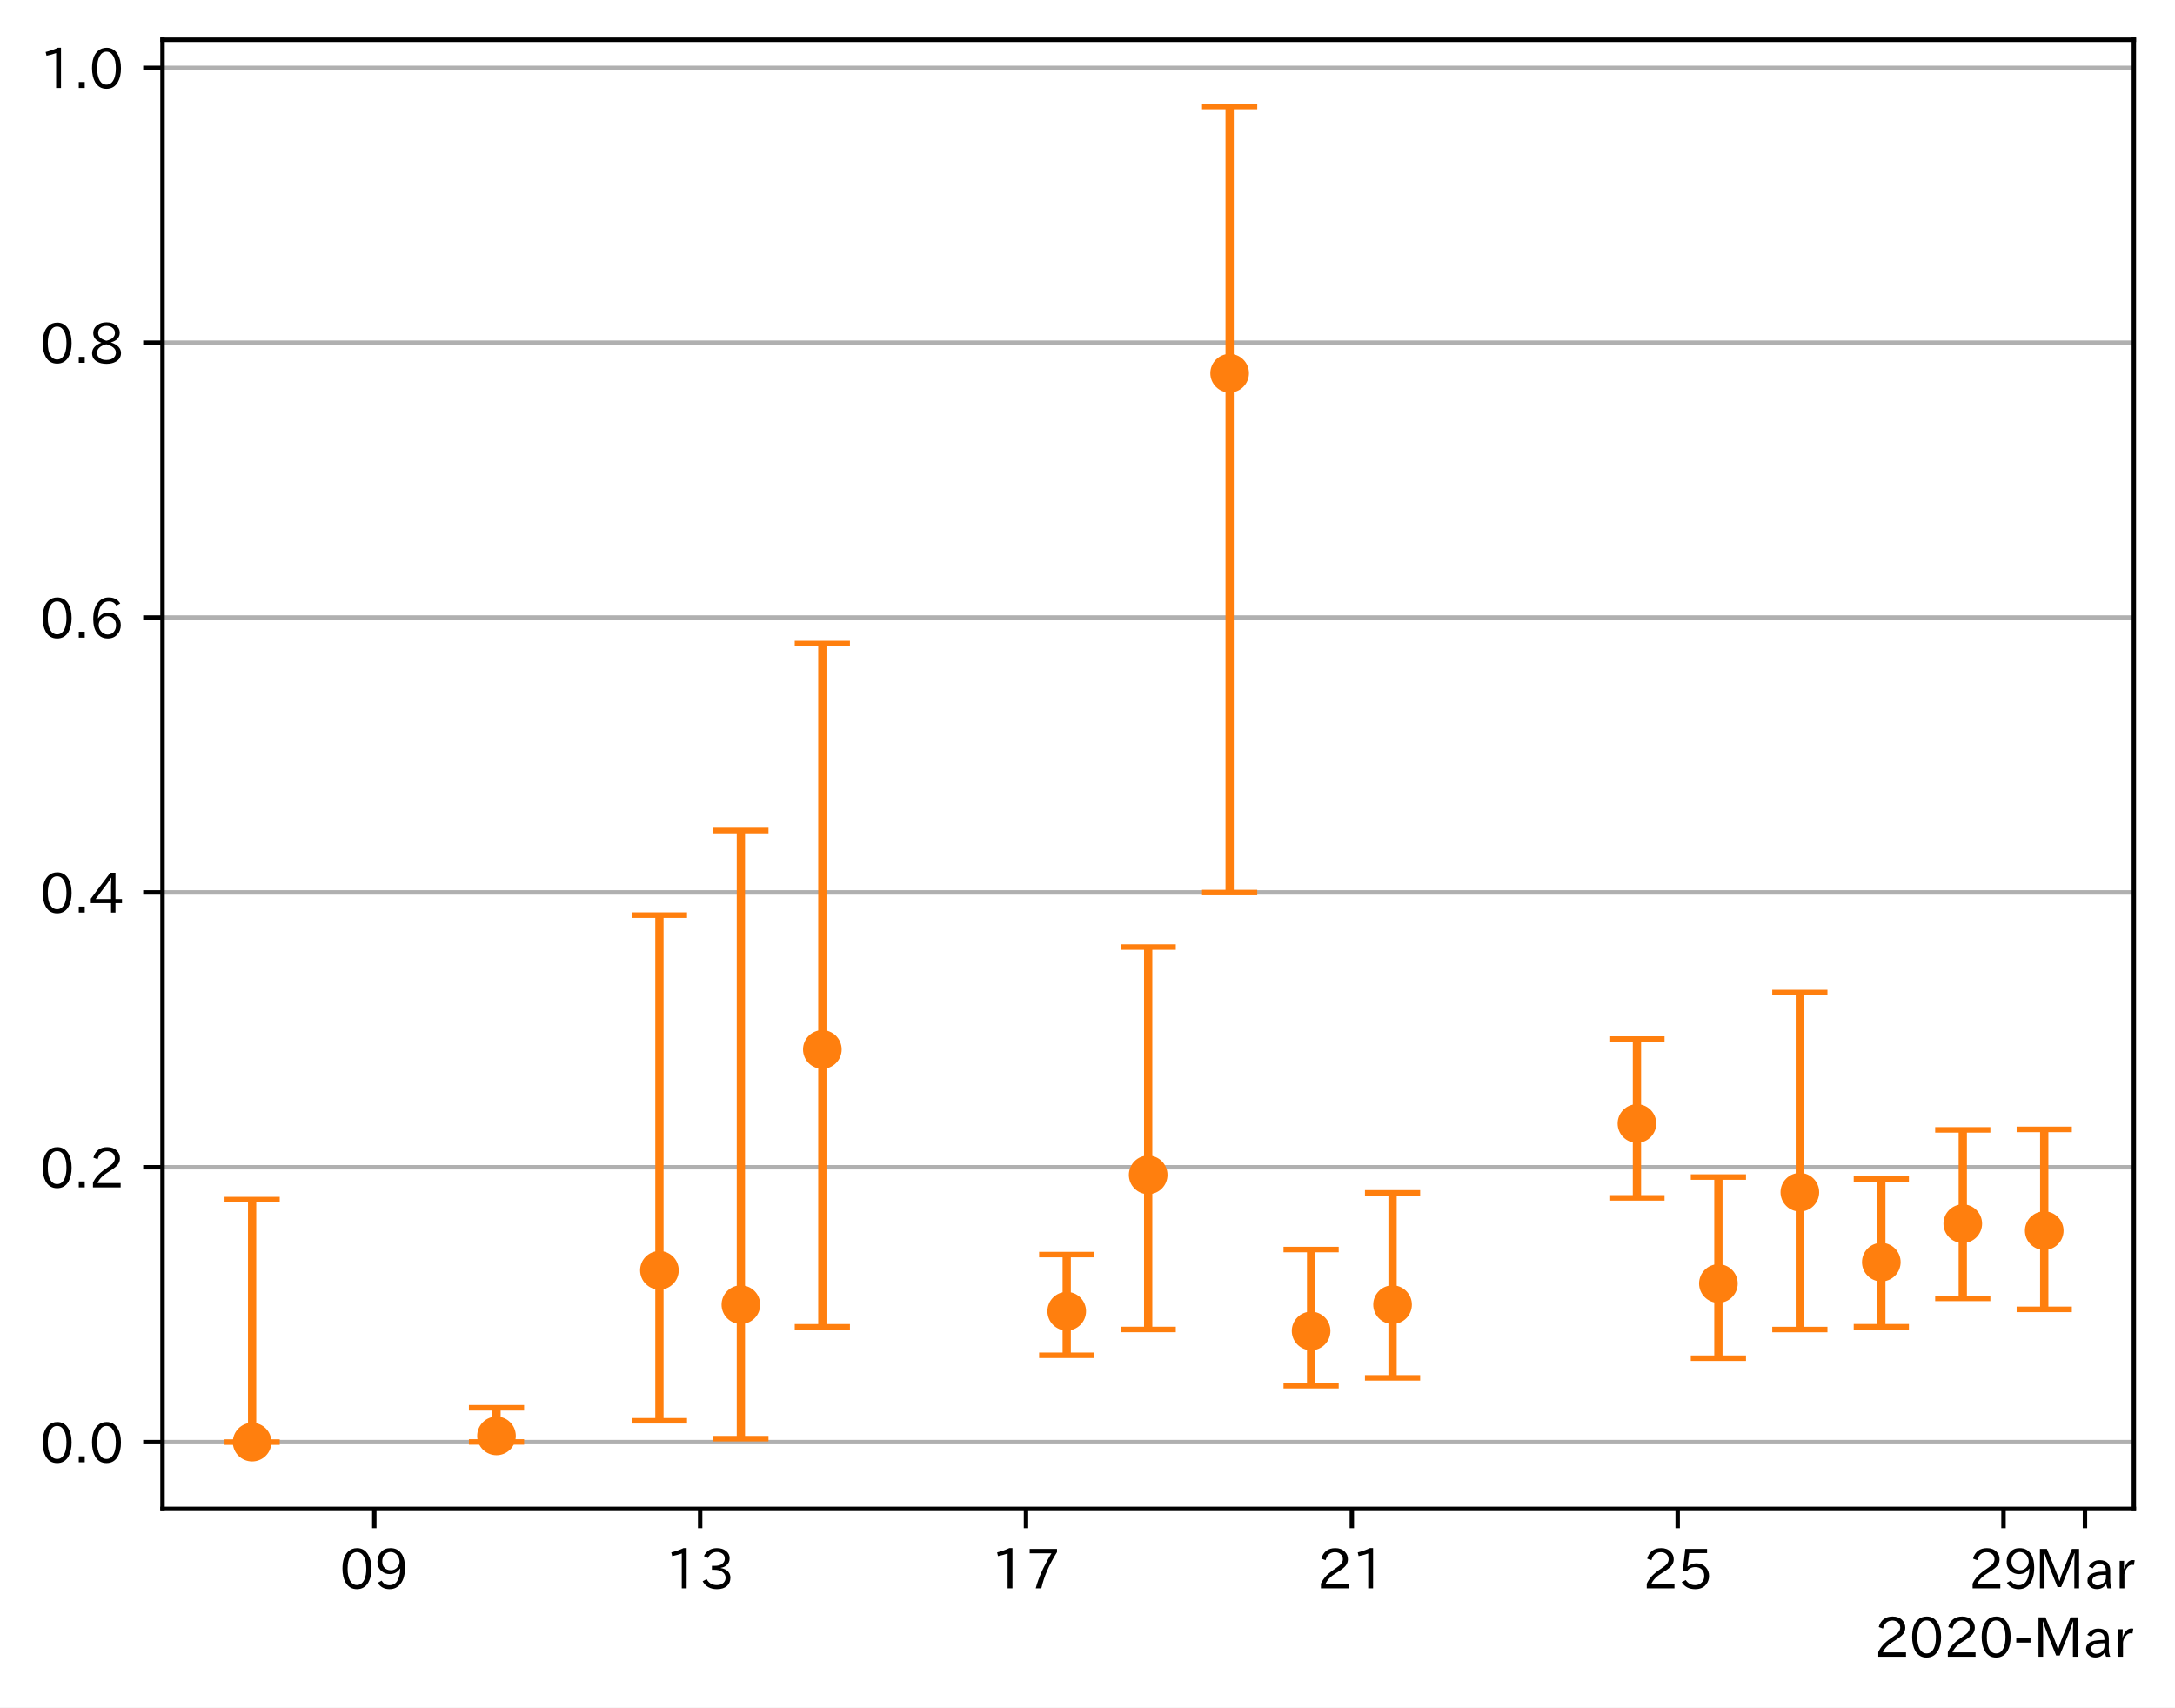
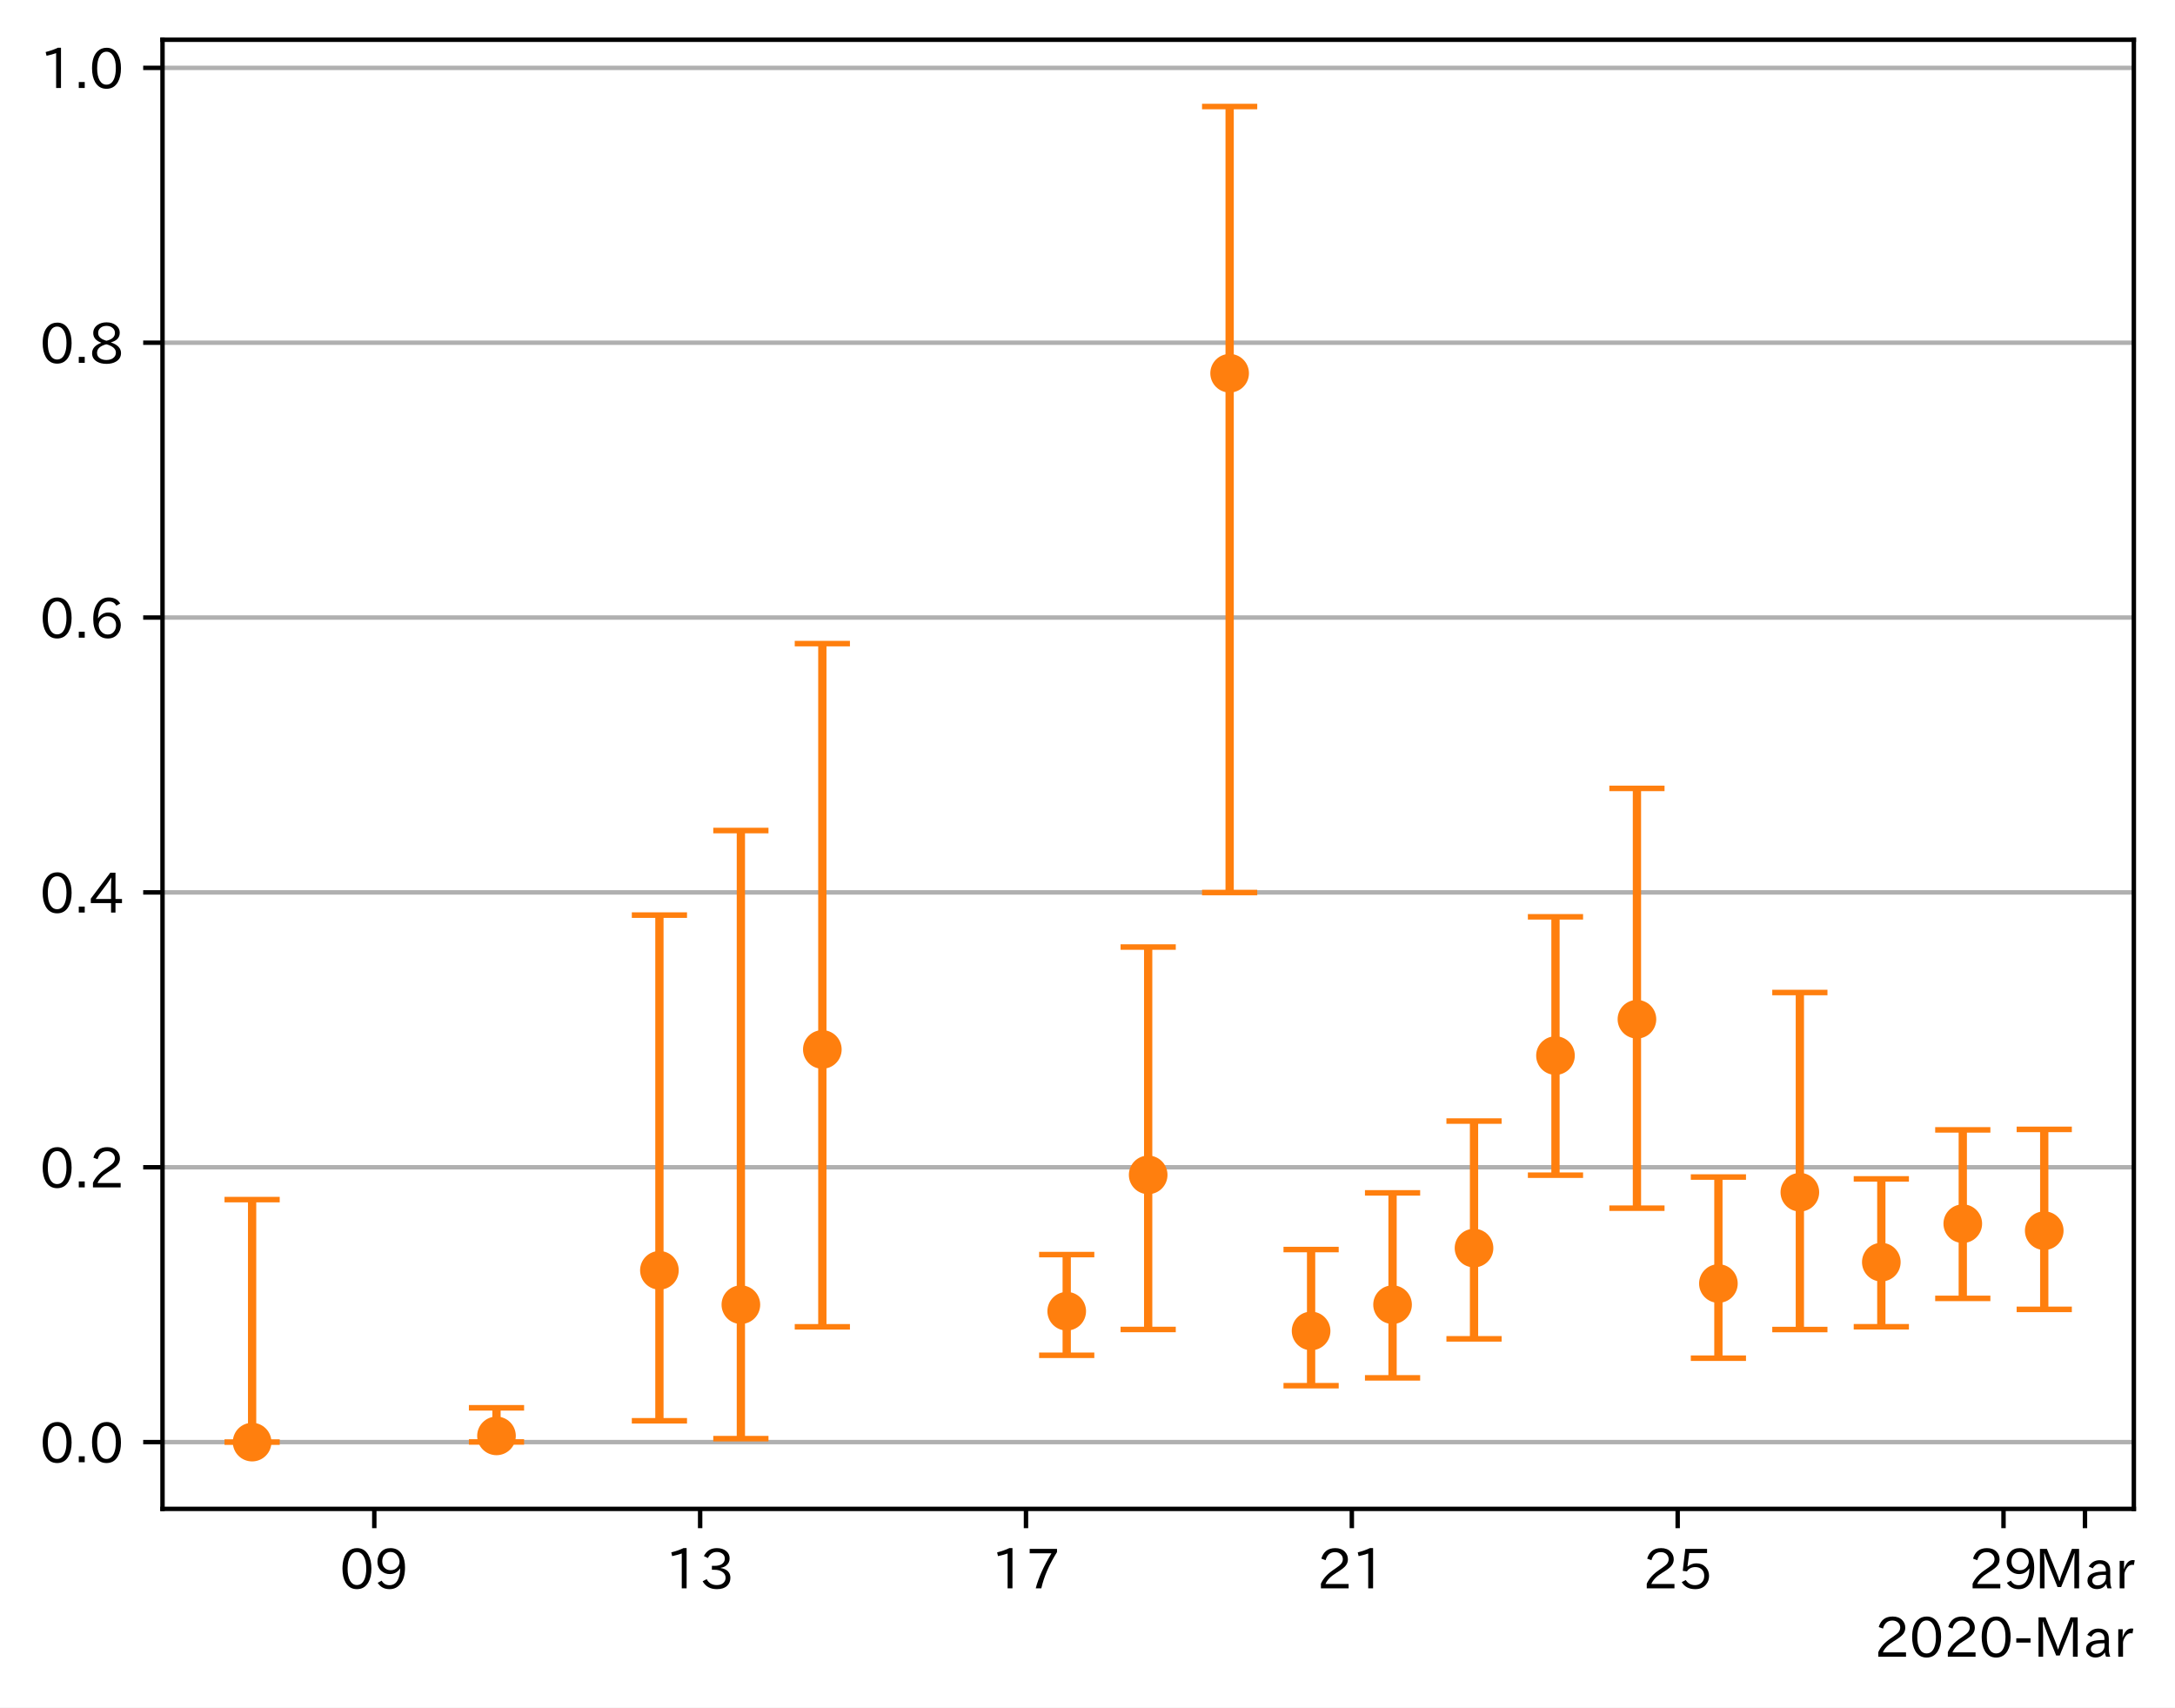
<svg xmlns="http://www.w3.org/2000/svg" xmlns:xlink="http://www.w3.org/1999/xlink" height="309.293pt" version="1.1" viewBox="0 0 394.014 309.293" width="394.014pt">
  <defs>
    <style type="text/css">
*{stroke-linecap:butt;stroke-linejoin:round;}
  </style>
  </defs>
  <g id="figure_1">
    <g id="patch_1">
      <path d="M 0 309.293  L 394.014 309.293  L 394.014 0  L 0 0  z " style="fill:#ffffff;" />
    </g>
    <g id="axes_1">
      <g id="patch_2">
        <path d="M 29.439 273.312  L 386.559 273.312  L 386.559 7.2  L 29.439 7.2  z " style="fill:#ffffff;" />
      </g>
      <g id="matplotlib.axis_1">
        <g id="xtick_1">
          <g id="line2d_1">
            <defs>
-               <path d="M 0 0  L 0 3.5  " id="mf8737ca87d" style="stroke:#000000;stroke-width:0.8;" />
-             </defs>
-             <g>
-               <use style="stroke:#000000;stroke-width:0.8;" x="67.807" xlink:href="#mf8737ca87d" y="273.312" />
+               <path d="M 0 0  L 0 3.5  " id="m90ccc761c2" style="stroke:#000000;stroke-width:0.8;" />
+             </defs>
+             <g>
+               <use style="stroke:#000000;stroke-width:0.8;" x="67.807" xlink:href="#m90ccc761c2" y="273.312" />
            </g>
          </g>
          <g id="text_1">
            <defs>
              <path d="M 31.844 73.828  Q 45.016 73.828 52.094 61.625  Q 57.719 51.953 57.719 36.625  Q 57.719 21.438 52.094 11.578  Q 45.125 -0.484 31.5 -0.484  Q 17.922 -0.484 10.938 11.578  Q 5.328 21.438 5.328 36.719  Q 5.328 58.016 15.625 67.719  Q 22.172 73.828 31.844 73.828  z M 31.5 66.656  Q 23.688 66.656 19.188 58.734  Q 14.594 50.734 14.594 36.625  Q 14.594 22.75 19.094 14.797  Q 23.641 6.984 31.5 6.984  Q 40.922 6.984 45.453 18.016  Q 48.438 25.344 48.438 37.109  Q 48.438 50.875 43.844 58.734  Q 39.203 66.656 31.5 66.656  z " id="IPAexGothic-48" />
              <path d="M 46.625 36.812  Q 39.75 26.812 28.328 26.812  Q 19.578 26.812 13.234 32.125  Q 5.719 38.422 5.719 49.422  Q 5.719 59.578 12.016 66.656  Q 18.453 73.828 29.203 73.828  Q 43.75 73.828 50.641 61.719  Q 55.609 52.781 55.609 38.625  Q 55.609 19.531 47.516 9.188  Q 39.891 -0.484 27.641 -0.484  Q 13.422 -0.484 6.109 10.984  L 13.328 14.891  Q 18.062 6.688 27.391 6.688  Q 45.656 6.688 47.016 36.812  z M 29.5 66.844  Q 22.656 66.844 18.312 61.719  Q 14.406 57.078 14.406 50  Q 14.406 42.828 18.109 38.719  Q 22.406 33.797 29.781 33.797  Q 37.984 33.797 42.625 40.188  Q 45.703 44.484 45.703 49.516  Q 45.703 55.516 42.094 60.359  Q 37.109 66.844 29.5 66.844  z " id="IPAexGothic-57" />
            </defs>
            <g transform="translate(61.50889 287.8026)scale(0.1 -0.1)">
              <use xlink:href="#IPAexGothic-48" />
              <use x="62.988" xlink:href="#IPAexGothic-57" />
            </g>
          </g>
        </g>
        <g id="xtick_2">
          <g id="line2d_2">
            <g>
-               <use style="stroke:#000000;stroke-width:0.8;" x="126.835" xlink:href="#mf8737ca87d" y="273.312" />
+               <use style="stroke:#000000;stroke-width:0.8;" x="126.835" xlink:href="#m90ccc761c2" y="273.312" />
            </g>
          </g>
          <g id="text_2">
            <defs>
              <path d="M 38.484 0.984  L 29.688 0.984  L 29.688 64.109  Q 21.438 61.281 12.312 59.328  L 10.688 66.109  Q 23.734 69.391 32.906 73.922  L 38.484 73.922  z " id="IPAexGothic-49" />
              <path d="M 37.203 37.797  Q 54.781 34.625 54.781 19.969  Q 54.781 11.188 48.875 5.562  Q 42.328 -0.484 30.375 -0.484  Q 12.453 -0.484 4.5 13.766  L 11.812 17.672  Q 17.328 6.891 30.281 6.891  Q 37.891 6.891 42.094 10.797  Q 46.094 14.5 46.094 20.172  Q 46.094 26.859 40.094 30.906  Q 34.625 34.578 25.688 34.578  L 21.297 34.578  L 21.297 41.703  L 25.875 41.703  Q 34.859 41.703 39.594 45.125  Q 44.672 48.734 44.672 54.828  Q 44.672 61.469 38.969 64.656  Q 35.297 66.844 30.172 66.844  Q 19.344 66.844 14.109 55.906  L 6.781 59.422  Q 14.016 73.828 30.281 73.828  Q 40.578 73.828 46.969 68.656  Q 53.375 63.578 53.375 55.219  Q 53.375 47.312 47.172 42.281  Q 43.172 39.062 37.203 38.188  z " id="IPAexGothic-51" />
            </defs>
            <g transform="translate(120.537 287.8026)scale(0.1 -0.1)">
              <use xlink:href="#IPAexGothic-49" />
              <use x="62.988" xlink:href="#IPAexGothic-51" />
            </g>
          </g>
        </g>
        <g id="xtick_3">
          <g id="line2d_3">
            <g>
-               <use style="stroke:#000000;stroke-width:0.8;" x="185.864" xlink:href="#mf8737ca87d" y="273.312" />
+               <use style="stroke:#000000;stroke-width:0.8;" x="185.864" xlink:href="#m90ccc761c2" y="273.312" />
            </g>
          </g>
          <g id="text_3">
            <defs>
              <path d="M 56.203 66.609  Q 34.969 32.906 27.781 0.984  L 17.672 0.984  Q 24.703 28.656 46.094 64.5  L 6.688 64.5  L 6.688 72.406  L 56.203 72.406  z " id="IPAexGothic-55" />
            </defs>
            <g transform="translate(179.5651 287.8026)scale(0.1 -0.1)">
              <use xlink:href="#IPAexGothic-49" />
              <use x="62.988" xlink:href="#IPAexGothic-55" />
            </g>
          </g>
        </g>
        <g id="xtick_4">
          <g id="line2d_4">
            <g>
-               <use style="stroke:#000000;stroke-width:0.8;" x="244.892" xlink:href="#mf8737ca87d" y="273.312" />
+               <use style="stroke:#000000;stroke-width:0.8;" x="244.892" xlink:href="#m90ccc761c2" y="273.312" />
            </g>
          </g>
          <g id="text_4">
            <defs>
              <path d="M 57.172 0.984  L 6.984 0.984  L 6.984 9.281  Q 12.891 23.047 29.594 34.422  L 32.375 36.281  Q 40.922 42.141 43.609 45.406  Q 46.688 49.266 46.688 53.812  Q 46.688 58.938 43.062 62.547  Q 39.062 66.547 32.562 66.547  Q 19.531 66.547 15.484 52  L 7.766 54.781  Q 13.328 73.828 33.062 73.828  Q 43.844 73.828 50.25 67.438  Q 55.859 61.672 55.859 53.516  Q 55.859 47.469 52.25 42.531  Q 48.922 37.75 36.969 30.281  L 34.859 29  Q 19.625 19.578 15.281 8.891  L 57.172 8.891  z " id="IPAexGothic-50" />
            </defs>
            <g transform="translate(238.5932 287.8026)scale(0.1 -0.1)">
              <use xlink:href="#IPAexGothic-50" />
              <use x="62.988" xlink:href="#IPAexGothic-49" />
            </g>
          </g>
        </g>
        <g id="xtick_5">
          <g id="line2d_5">
            <g>
-               <use style="stroke:#000000;stroke-width:0.8;" x="303.92" xlink:href="#mf8737ca87d" y="273.312" />
+               <use style="stroke:#000000;stroke-width:0.8;" x="303.92" xlink:href="#m90ccc761c2" y="273.312" />
            </g>
          </g>
          <g id="text_5">
            <defs>
              <path d="M 18.406 40.672  Q 25.531 46.297 33.938 46.297  Q 44 46.297 50.641 39.5  Q 56.844 33.016 56.844 23.391  Q 56.844 14.656 51.516 8.016  Q 44.828 -0.484 31.734 -0.484  Q 14.984 -0.484 7.328 12.25  L 14.656 16.062  Q 20.453 6.781 31.453 6.781  Q 38.531 6.781 43.266 11.188  Q 48.141 15.828 48.141 23.484  Q 48.141 30.719 43.844 35.016  Q 39.359 39.5 32.125 39.5  Q 21.969 39.5 16.75 31.688  L 9.234 32.672  L 13.812 72.406  L 53.219 72.406  L 53.219 64.891  L 20.953 64.891  L 17.719 40.672  z " id="IPAexGothic-53" />
            </defs>
            <g transform="translate(297.6213 287.8026)scale(0.1 -0.1)">
              <use xlink:href="#IPAexGothic-50" />
              <use x="62.988" xlink:href="#IPAexGothic-53" />
            </g>
          </g>
        </g>
        <g id="xtick_6">
          <g id="line2d_6">
            <g>
-               <use style="stroke:#000000;stroke-width:0.8;" x="362.948" xlink:href="#mf8737ca87d" y="273.312" />
+               <use style="stroke:#000000;stroke-width:0.8;" x="362.948" xlink:href="#m90ccc761c2" y="273.312" />
            </g>
          </g>
          <g id="text_6">
            <g transform="translate(356.6494 287.8026)scale(0.1 -0.1)">
              <use xlink:href="#IPAexGothic-50" />
              <use x="62.988" xlink:href="#IPAexGothic-57" />
            </g>
          </g>
        </g>
        <g id="xtick_7">
          <g id="line2d_7">
            <g>
-               <use style="stroke:#000000;stroke-width:0.8;" x="377.705" xlink:href="#mf8737ca87d" y="273.312" />
+               <use style="stroke:#000000;stroke-width:0.8;" x="377.705" xlink:href="#m90ccc761c2" y="273.312" />
            </g>
          </g>
          <g id="text_7">
            <defs>
              <path d="M 80.422 0.984  L 71.828 0.984  L 71.828 39.594  Q 71.828 51.266 72.406 64.594  L 72.016 64.594  Q 68.062 53.266 63.531 41.797  L 47.906 3.266  L 41.406 3.266  L 25.641 42.578  Q 20.75 54.781 17.625 64.703  L 17.234 64.703  Q 17.828 48.922 17.828 39.891  L 17.828 0.984  L 9.516 0.984  L 9.516 72.406  L 22.125 72.406  L 39.109 30.375  Q 42.141 23 44.828 14.156  L 45.125 14.156  Q 47.312 22.125 50.531 30.172  L 67.438 72.406  L 80.422 72.406  z " id="IPAexGothic-77" />
              <path d="M 49.312 0.984  L 41.75 0.984  Q 39.984 4.734 39.547 8.688  L 39.203 8.688  Q 33.547 -0.391 22.312 -0.391  Q 14.594 -0.391 9.719 4.5  Q 5.422 8.797 5.422 14.984  Q 5.422 30.422 32.031 31.203  L 38.719 31.391  L 38.719 33.984  Q 38.719 39.203 35.75 42.188  Q 32.625 45.312 27.734 45.312  Q 19.344 45.312 15.141 37.156  L 7.719 40.578  Q 14.656 52 27.938 52  Q 37.109 52 42.047 46.875  Q 46.625 42.281 46.625 33.891  L 46.625 15.578  Q 46.625 6.25 49.312 0.984  z M 38.922 25.391  L 33.453 25.297  Q 14.109 24.859 14.109 14.891  Q 14.109 11.375 16.406 9.078  Q 19.234 6.297 23.828 6.297  Q 30.219 6.297 34.906 10.984  Q 38.922 15.141 38.922 21  z " id="IPAexGothic-97" />
              <path d="M 36.078 51.812  L 34.578 43.266  Q 32.906 43.609 31.594 43.609  Q 25.828 43.609 22.078 38.188  Q 17.391 31.344 17.391 26.172  L 17.391 0.984  L 8.797 0.984  L 8.797 50.781  L 16.891 50.781  L 16.5 35.984  L 16.703 35.984  Q 22.219 52.203 32.766 52.203  Q 34.469 52.203 36.078 51.812  z " id="IPAexGothic-114" />
            </defs>
            <g transform="translate(368.5955 287.8026)scale(0.1 -0.1)">
              <use xlink:href="#IPAexGothic-77" />
              <use x="90.186" xlink:href="#IPAexGothic-97" />
              <use x="145.166" xlink:href="#IPAexGothic-114" />
            </g>
          </g>
        </g>
        <g id="text_8">
          <defs>
            <path d="M 30.766 26.609  L 4.984 26.609  L 4.984 34.422  L 30.766 34.422  z " id="IPAexGothic-45" />
          </defs>
          <g transform="translate(339.5669 300.1932)scale(0.1 -0.1)">
            <use xlink:href="#IPAexGothic-50" />
            <use x="62.988" xlink:href="#IPAexGothic-48" />
            <use x="125.977" xlink:href="#IPAexGothic-50" />
            <use x="188.965" xlink:href="#IPAexGothic-48" />
            <use x="251.953" xlink:href="#IPAexGothic-45" />
            <use x="287.744" xlink:href="#IPAexGothic-77" />
            <use x="377.93" xlink:href="#IPAexGothic-97" />
            <use x="432.91" xlink:href="#IPAexGothic-114" />
          </g>
        </g>
      </g>
      <g id="matplotlib.axis_2">
        <g id="ytick_1">
          <g id="line2d_8">
-             <path clip-path="url(#p74e02fd6cb)" d="M 29.439 261.216  L 386.559 261.216  " style="fill:none;stroke:#b0b0b0;stroke-linecap:square;stroke-width:0.8;" />
+             <path clip-path="url(#p320c6442d9)" d="M 29.439 261.216  L 386.559 261.216  " style="fill:none;stroke:#b0b0b0;stroke-linecap:square;stroke-width:0.8;" />
          </g>
          <g id="line2d_9">
            <defs>
-               <path d="M 0 0  L -3.5 0  " id="mf08752d888" style="stroke:#000000;stroke-width:0.8;" />
-             </defs>
-             <g>
-               <use style="stroke:#000000;stroke-width:0.8;" x="29.439" xlink:href="#mf08752d888" y="261.216" />
+               <path d="M 0 0  L -3.5 0  " id="m9b55991699" style="stroke:#000000;stroke-width:0.8;" />
+             </defs>
+             <g>
+               <use style="stroke:#000000;stroke-width:0.8;" x="29.439" xlink:href="#m9b55991699" y="261.216" />
            </g>
          </g>
          <g id="text_9">
            <defs>
              <path d="M 18.5 0.984  L 7.719 0.984  L 7.719 11.766  L 18.5 11.766  z " id="IPAexGothic-46" />
            </defs>
            <g transform="translate(7.2 264.9613)scale(0.1 -0.1)">
              <use xlink:href="#IPAexGothic-48" />
              <use x="62.988" xlink:href="#IPAexGothic-46" />
              <use x="89.404" xlink:href="#IPAexGothic-48" />
            </g>
          </g>
        </g>
        <g id="ytick_2">
          <g id="line2d_10">
-             <path clip-path="url(#p74e02fd6cb)" d="M 29.439 211.431  L 386.559 211.431  " style="fill:none;stroke:#b0b0b0;stroke-linecap:square;stroke-width:0.8;" />
+             <path clip-path="url(#p320c6442d9)" d="M 29.439 211.431  L 386.559 211.431  " style="fill:none;stroke:#b0b0b0;stroke-linecap:square;stroke-width:0.8;" />
          </g>
          <g id="line2d_11">
            <g>
-               <use style="stroke:#000000;stroke-width:0.8;" x="29.439" xlink:href="#mf08752d888" y="211.431" />
+               <use style="stroke:#000000;stroke-width:0.8;" x="29.439" xlink:href="#m9b55991699" y="211.431" />
            </g>
          </g>
          <g id="text_10">
            <g transform="translate(7.2 215.1761)scale(0.1 -0.1)">
              <use xlink:href="#IPAexGothic-48" />
              <use x="62.988" xlink:href="#IPAexGothic-46" />
              <use x="89.404" xlink:href="#IPAexGothic-50" />
            </g>
          </g>
        </g>
        <g id="ytick_3">
          <g id="line2d_12">
-             <path clip-path="url(#p74e02fd6cb)" d="M 29.439 161.646  L 386.559 161.646  " style="fill:none;stroke:#b0b0b0;stroke-linecap:square;stroke-width:0.8;" />
+             <path clip-path="url(#p320c6442d9)" d="M 29.439 161.646  L 386.559 161.646  " style="fill:none;stroke:#b0b0b0;stroke-linecap:square;stroke-width:0.8;" />
          </g>
          <g id="line2d_13">
            <g>
-               <use style="stroke:#000000;stroke-width:0.8;" x="29.439" xlink:href="#mf08752d888" y="161.646" />
+               <use style="stroke:#000000;stroke-width:0.8;" x="29.439" xlink:href="#m9b55991699" y="161.646" />
            </g>
          </g>
          <g id="text_11">
            <defs>
              <path d="M 59.578 18.109  L 47.797 18.109  L 47.797 0.984  L 39.797 0.984  L 39.797 18.109  L 3.078 18.109  L 3.078 26.125  L 38.375 73.094  L 47.797 73.094  L 47.797 25.531  L 59.578 25.531  z M 40.281 64.203  L 39.984 64.203  Q 35.594 57.125 31.297 51.312  L 11.859 25.531  L 39.797 25.531  L 39.797 49.125  Q 39.797 54.391 40.281 64.203  z " id="IPAexGothic-52" />
            </defs>
            <g transform="translate(7.2 165.3909)scale(0.1 -0.1)">
              <use xlink:href="#IPAexGothic-48" />
              <use x="62.988" xlink:href="#IPAexGothic-46" />
              <use x="89.404" xlink:href="#IPAexGothic-52" />
            </g>
          </g>
        </g>
        <g id="ytick_4">
          <g id="line2d_14">
-             <path clip-path="url(#p74e02fd6cb)" d="M 29.439 111.86  L 386.559 111.86  " style="fill:none;stroke:#b0b0b0;stroke-linecap:square;stroke-width:0.8;" />
+             <path clip-path="url(#p320c6442d9)" d="M 29.439 111.86  L 386.559 111.86  " style="fill:none;stroke:#b0b0b0;stroke-linecap:square;stroke-width:0.8;" />
          </g>
          <g id="line2d_15">
            <g>
-               <use style="stroke:#000000;stroke-width:0.8;" x="29.439" xlink:href="#mf08752d888" y="111.86" />
+               <use style="stroke:#000000;stroke-width:0.8;" x="29.439" xlink:href="#m9b55991699" y="111.86" />
            </g>
          </g>
          <g id="text_12">
            <defs>
              <path d="M 16.5 36.375  Q 23.578 46.578 34.906 46.578  Q 45.406 46.578 51.812 39.266  Q 57.422 32.906 57.422 23.781  Q 57.422 13.812 51.125 6.781  Q 44.578 -0.484 34.031 -0.484  Q 21.484 -0.484 14.406 9.078  Q 7.516 18.406 7.516 34.812  Q 7.516 53.516 15.828 64.203  Q 23.344 73.828 35.5 73.828  Q 49.859 73.828 56.391 62.891  L 49.219 58.984  Q 45.219 66.656 35.938 66.656  Q 17.484 66.656 16.109 36.375  z M 33.453 39.797  Q 26.312 39.797 21.625 34.469  Q 17.438 29.688 17.438 24.078  Q 17.438 18.062 21.141 13.188  Q 26.125 6.688 33.734 6.688  Q 41.703 6.688 45.953 13.188  Q 48.828 17.625 48.828 23.484  Q 48.828 30.375 45.016 34.812  Q 40.625 39.797 33.453 39.797  z " id="IPAexGothic-54" />
            </defs>
            <g transform="translate(7.2 115.6057)scale(0.1 -0.1)">
              <use xlink:href="#IPAexGothic-48" />
              <use x="62.988" xlink:href="#IPAexGothic-46" />
              <use x="89.404" xlink:href="#IPAexGothic-54" />
            </g>
          </g>
        </g>
        <g id="ytick_5">
          <g id="line2d_16">
-             <path clip-path="url(#p74e02fd6cb)" d="M 29.439 62.075  L 386.559 62.075  " style="fill:none;stroke:#b0b0b0;stroke-linecap:square;stroke-width:0.8;" />
+             <path clip-path="url(#p320c6442d9)" d="M 29.439 62.075  L 386.559 62.075  " style="fill:none;stroke:#b0b0b0;stroke-linecap:square;stroke-width:0.8;" />
          </g>
          <g id="line2d_17">
            <g>
-               <use style="stroke:#000000;stroke-width:0.8;" x="29.439" xlink:href="#mf08752d888" y="62.075" />
+               <use style="stroke:#000000;stroke-width:0.8;" x="29.439" xlink:href="#m9b55991699" y="62.075" />
            </g>
          </g>
          <g id="text_13">
            <defs>
              <path d="M 39.703 37.891  Q 57.812 31.734 57.812 18.703  Q 57.812 8.453 48.438 3.078  Q 41.609 -0.875 31.5 -0.875  Q 21.344 -0.875 14.5 3.078  Q 5.422 8.297 5.422 18.406  Q 5.422 31.062 22.016 37.203  L 22.016 37.5  Q 7.516 42.719 7.516 54.828  Q 7.516 64.062 15.328 69.625  Q 21.969 74.312 31.547 74.312  Q 42.234 74.312 48.922 68.797  Q 55.516 63.578 55.516 55.719  Q 55.516 42.281 39.703 38.188  z M 31.594 41.016  Q 46.828 44.625 46.828 55.125  Q 46.828 61.188 41.797 64.844  Q 37.703 67.922 31.5 67.922  Q 25.094 67.922 20.797 64.5  Q 16.406 60.891 16.406 55.031  Q 16.406 49.219 21.094 45.703  Q 23.344 43.891 26.906 42.531  Q 31 40.875 31.594 41.016  z M 30.906 34.516  Q 14.406 30.172 14.406 19  Q 14.406 12.109 20.516 8.688  Q 25.094 6.109 31.391 6.109  Q 40.234 6.109 45.016 10.891  Q 48.531 14.406 48.531 19.531  Q 48.531 24.906 43.656 28.906  Q 40.766 31.156 36.719 32.812  Q 31.984 34.719 30.906 34.516  z " id="IPAexGothic-56" />
            </defs>
            <g transform="translate(7.2 65.8205)scale(0.1 -0.1)">
              <use xlink:href="#IPAexGothic-48" />
              <use x="62.988" xlink:href="#IPAexGothic-46" />
              <use x="89.404" xlink:href="#IPAexGothic-56" />
            </g>
          </g>
        </g>
        <g id="ytick_6">
          <g id="line2d_18">
-             <path clip-path="url(#p74e02fd6cb)" d="M 29.439 12.29  L 386.559 12.29  " style="fill:none;stroke:#b0b0b0;stroke-linecap:square;stroke-width:0.8;" />
+             <path clip-path="url(#p320c6442d9)" d="M 29.439 12.29  L 386.559 12.29  " style="fill:none;stroke:#b0b0b0;stroke-linecap:square;stroke-width:0.8;" />
          </g>
          <g id="line2d_19">
            <g>
-               <use style="stroke:#000000;stroke-width:0.8;" x="29.439" xlink:href="#mf08752d888" y="12.29" />
+               <use style="stroke:#000000;stroke-width:0.8;" x="29.439" xlink:href="#m9b55991699" y="12.29" />
            </g>
          </g>
          <g id="text_14">
            <g transform="translate(7.2 16.0353)scale(0.1 -0.1)">
              <use xlink:href="#IPAexGothic-49" />
              <use x="62.988" xlink:href="#IPAexGothic-46" />
              <use x="89.404" xlink:href="#IPAexGothic-48" />
            </g>
          </g>
        </g>
      </g>
      <g id="LineCollection_1">
-         <path clip-path="url(#p74e02fd6cb)" d="M 45.672 261.216  L 45.672 217.289  " style="fill:none;stroke:#ff7f0e;stroke-width:1.5;" />
-         <path clip-path="url(#p74e02fd6cb)" d="M 89.943 261.187  L 89.943 255.005  " style="fill:none;stroke:#ff7f0e;stroke-width:1.5;" />
-         <path clip-path="url(#p74e02fd6cb)" d="M 119.457 257.354  L 119.457 165.759  " style="fill:none;stroke:#ff7f0e;stroke-width:1.5;" />
-         <path clip-path="url(#p74e02fd6cb)" d="M 134.214 260.587  L 134.214 150.44  " style="fill:none;stroke:#ff7f0e;stroke-width:1.5;" />
-         <path clip-path="url(#p74e02fd6cb)" d="M 148.971 240.334  L 148.971 116.581  " style="fill:none;stroke:#ff7f0e;stroke-width:1.5;" />
-         <path clip-path="url(#p74e02fd6cb)" d="M 193.242 245.494  L 193.242 227.255  " style="fill:none;stroke:#ff7f0e;stroke-width:1.5;" />
-         <path clip-path="url(#p74e02fd6cb)" d="M 207.999 240.818  L 207.999 171.541  " style="fill:none;stroke:#ff7f0e;stroke-width:1.5;" />
-         <path clip-path="url(#p74e02fd6cb)" d="M 222.756 161.669  L 222.756 19.296  " style="fill:none;stroke:#ff7f0e;stroke-width:1.5;" />
-         <path clip-path="url(#p74e02fd6cb)" d="M 237.513 250.993  L 237.513 226.338  " style="fill:none;stroke:#ff7f0e;stroke-width:1.5;" />
-         <path clip-path="url(#p74e02fd6cb)" d="M 252.27 249.577  L 252.27 216.071  " style="fill:none;stroke:#ff7f0e;stroke-width:1.5;" />
-         <path clip-path="url(#p74e02fd6cb)" d="M 296.541 216.971  L 296.541 188.213  " style="fill:none;stroke:#ff7f0e;stroke-width:1.5;" />
-         <path clip-path="url(#p74e02fd6cb)" d="M 311.298 246.016  L 311.298 213.203  " style="fill:none;stroke:#ff7f0e;stroke-width:1.5;" />
-         <path clip-path="url(#p74e02fd6cb)" d="M 326.055 240.824  L 326.055 179.783  " style="fill:none;stroke:#ff7f0e;stroke-width:1.5;" />
-         <path clip-path="url(#p74e02fd6cb)" d="M 340.812 240.326  L 340.812 213.54  " style="fill:none;stroke:#ff7f0e;stroke-width:1.5;" />
-         <path clip-path="url(#p74e02fd6cb)" d="M 355.569 235.186  L 355.569 204.661  " style="fill:none;stroke:#ff7f0e;stroke-width:1.5;" />
-         <path clip-path="url(#p74e02fd6cb)" d="M 370.326 237.175  L 370.326 204.572  " style="fill:none;stroke:#ff7f0e;stroke-width:1.5;" />
+         <path clip-path="url(#p320c6442d9)" d="M 45.672 261.216  L 45.672 217.289  " style="fill:none;stroke:#ff7f0e;stroke-width:1.5;" />
+         <path clip-path="url(#p320c6442d9)" d="M 89.943 261.187  L 89.943 255.005  " style="fill:none;stroke:#ff7f0e;stroke-width:1.5;" />
+         <path clip-path="url(#p320c6442d9)" d="M 119.457 257.354  L 119.457 165.759  " style="fill:none;stroke:#ff7f0e;stroke-width:1.5;" />
+         <path clip-path="url(#p320c6442d9)" d="M 134.214 260.587  L 134.214 150.44  " style="fill:none;stroke:#ff7f0e;stroke-width:1.5;" />
+         <path clip-path="url(#p320c6442d9)" d="M 148.971 240.334  L 148.971 116.581  " style="fill:none;stroke:#ff7f0e;stroke-width:1.5;" />
+         <path clip-path="url(#p320c6442d9)" d="M 193.242 245.494  L 193.242 227.255  " style="fill:none;stroke:#ff7f0e;stroke-width:1.5;" />
+         <path clip-path="url(#p320c6442d9)" d="M 207.999 240.818  L 207.999 171.541  " style="fill:none;stroke:#ff7f0e;stroke-width:1.5;" />
+         <path clip-path="url(#p320c6442d9)" d="M 222.756 161.669  L 222.756 19.296  " style="fill:none;stroke:#ff7f0e;stroke-width:1.5;" />
+         <path clip-path="url(#p320c6442d9)" d="M 237.513 250.993  L 237.513 226.338  " style="fill:none;stroke:#ff7f0e;stroke-width:1.5;" />
+         <path clip-path="url(#p320c6442d9)" d="M 252.27 249.577  L 252.27 216.071  " style="fill:none;stroke:#ff7f0e;stroke-width:1.5;" />
+         <path clip-path="url(#p320c6442d9)" d="M 267.027 242.514  L 267.027 203.061  " style="fill:none;stroke:#ff7f0e;stroke-width:1.5;" />
+         <path clip-path="url(#p320c6442d9)" d="M 281.784 212.87  L 281.784 166.068  " style="fill:none;stroke:#ff7f0e;stroke-width:1.5;" />
+         <path clip-path="url(#p320c6442d9)" d="M 296.541 218.85  L 296.541 142.804  " style="fill:none;stroke:#ff7f0e;stroke-width:1.5;" />
+         <path clip-path="url(#p320c6442d9)" d="M 311.298 246.016  L 311.298 213.203  " style="fill:none;stroke:#ff7f0e;stroke-width:1.5;" />
+         <path clip-path="url(#p320c6442d9)" d="M 326.055 240.824  L 326.055 179.783  " style="fill:none;stroke:#ff7f0e;stroke-width:1.5;" />
+         <path clip-path="url(#p320c6442d9)" d="M 340.812 240.326  L 340.812 213.54  " style="fill:none;stroke:#ff7f0e;stroke-width:1.5;" />
+         <path clip-path="url(#p320c6442d9)" d="M 355.569 235.186  L 355.569 204.661  " style="fill:none;stroke:#ff7f0e;stroke-width:1.5;" />
+         <path clip-path="url(#p320c6442d9)" d="M 370.326 237.175  L 370.326 204.572  " style="fill:none;stroke:#ff7f0e;stroke-width:1.5;" />
      </g>
      <g id="line2d_20">
        <defs>
-           <path d="M 5 0  L -5 -0  " id="m7c04e73fa0" style="stroke:#ff7f0e;" />
+           <path d="M 5 0  L -5 -0  " id="m3308b08726" style="stroke:#ff7f0e;" />
        </defs>
-         <g clip-path="url(#p74e02fd6cb)">
-           <use style="fill:#ff7f0e;stroke:#ff7f0e;" x="45.672" xlink:href="#m7c04e73fa0" y="261.216" />
-           <use style="fill:#ff7f0e;stroke:#ff7f0e;" x="89.943" xlink:href="#m7c04e73fa0" y="261.187" />
-           <use style="fill:#ff7f0e;stroke:#ff7f0e;" x="119.457" xlink:href="#m7c04e73fa0" y="257.354" />
-           <use style="fill:#ff7f0e;stroke:#ff7f0e;" x="134.214" xlink:href="#m7c04e73fa0" y="260.587" />
-           <use style="fill:#ff7f0e;stroke:#ff7f0e;" x="148.971" xlink:href="#m7c04e73fa0" y="240.334" />
-           <use style="fill:#ff7f0e;stroke:#ff7f0e;" x="193.242" xlink:href="#m7c04e73fa0" y="245.494" />
-           <use style="fill:#ff7f0e;stroke:#ff7f0e;" x="207.999" xlink:href="#m7c04e73fa0" y="240.818" />
-           <use style="fill:#ff7f0e;stroke:#ff7f0e;" x="222.756" xlink:href="#m7c04e73fa0" y="161.669" />
-           <use style="fill:#ff7f0e;stroke:#ff7f0e;" x="237.513" xlink:href="#m7c04e73fa0" y="250.993" />
-           <use style="fill:#ff7f0e;stroke:#ff7f0e;" x="252.27" xlink:href="#m7c04e73fa0" y="249.577" />
-           <use style="fill:#ff7f0e;stroke:#ff7f0e;" x="296.541" xlink:href="#m7c04e73fa0" y="216.971" />
-           <use style="fill:#ff7f0e;stroke:#ff7f0e;" x="311.298" xlink:href="#m7c04e73fa0" y="246.016" />
-           <use style="fill:#ff7f0e;stroke:#ff7f0e;" x="326.055" xlink:href="#m7c04e73fa0" y="240.824" />
-           <use style="fill:#ff7f0e;stroke:#ff7f0e;" x="340.812" xlink:href="#m7c04e73fa0" y="240.326" />
-           <use style="fill:#ff7f0e;stroke:#ff7f0e;" x="355.569" xlink:href="#m7c04e73fa0" y="235.186" />
-           <use style="fill:#ff7f0e;stroke:#ff7f0e;" x="370.326" xlink:href="#m7c04e73fa0" y="237.175" />
+         <g clip-path="url(#p320c6442d9)">
+           <use style="fill:#ff7f0e;stroke:#ff7f0e;" x="45.672" xlink:href="#m3308b08726" y="261.216" />
+           <use style="fill:#ff7f0e;stroke:#ff7f0e;" x="89.943" xlink:href="#m3308b08726" y="261.187" />
+           <use style="fill:#ff7f0e;stroke:#ff7f0e;" x="119.457" xlink:href="#m3308b08726" y="257.354" />
+           <use style="fill:#ff7f0e;stroke:#ff7f0e;" x="134.214" xlink:href="#m3308b08726" y="260.587" />
+           <use style="fill:#ff7f0e;stroke:#ff7f0e;" x="148.971" xlink:href="#m3308b08726" y="240.334" />
+           <use style="fill:#ff7f0e;stroke:#ff7f0e;" x="193.242" xlink:href="#m3308b08726" y="245.494" />
+           <use style="fill:#ff7f0e;stroke:#ff7f0e;" x="207.999" xlink:href="#m3308b08726" y="240.818" />
+           <use style="fill:#ff7f0e;stroke:#ff7f0e;" x="222.756" xlink:href="#m3308b08726" y="161.669" />
+           <use style="fill:#ff7f0e;stroke:#ff7f0e;" x="237.513" xlink:href="#m3308b08726" y="250.993" />
+           <use style="fill:#ff7f0e;stroke:#ff7f0e;" x="252.27" xlink:href="#m3308b08726" y="249.577" />
+           <use style="fill:#ff7f0e;stroke:#ff7f0e;" x="267.027" xlink:href="#m3308b08726" y="242.514" />
+           <use style="fill:#ff7f0e;stroke:#ff7f0e;" x="281.784" xlink:href="#m3308b08726" y="212.87" />
+           <use style="fill:#ff7f0e;stroke:#ff7f0e;" x="296.541" xlink:href="#m3308b08726" y="218.85" />
+           <use style="fill:#ff7f0e;stroke:#ff7f0e;" x="311.298" xlink:href="#m3308b08726" y="246.016" />
+           <use style="fill:#ff7f0e;stroke:#ff7f0e;" x="326.055" xlink:href="#m3308b08726" y="240.824" />
+           <use style="fill:#ff7f0e;stroke:#ff7f0e;" x="340.812" xlink:href="#m3308b08726" y="240.326" />
+           <use style="fill:#ff7f0e;stroke:#ff7f0e;" x="355.569" xlink:href="#m3308b08726" y="235.186" />
+           <use style="fill:#ff7f0e;stroke:#ff7f0e;" x="370.326" xlink:href="#m3308b08726" y="237.175" />
        </g>
      </g>
      <g id="line2d_21">
-         <g clip-path="url(#p74e02fd6cb)">
-           <use style="fill:#ff7f0e;stroke:#ff7f0e;" x="45.672" xlink:href="#m7c04e73fa0" y="217.289" />
-           <use style="fill:#ff7f0e;stroke:#ff7f0e;" x="89.943" xlink:href="#m7c04e73fa0" y="255.005" />
-           <use style="fill:#ff7f0e;stroke:#ff7f0e;" x="119.457" xlink:href="#m7c04e73fa0" y="165.759" />
-           <use style="fill:#ff7f0e;stroke:#ff7f0e;" x="134.214" xlink:href="#m7c04e73fa0" y="150.44" />
-           <use style="fill:#ff7f0e;stroke:#ff7f0e;" x="148.971" xlink:href="#m7c04e73fa0" y="116.581" />
-           <use style="fill:#ff7f0e;stroke:#ff7f0e;" x="193.242" xlink:href="#m7c04e73fa0" y="227.255" />
-           <use style="fill:#ff7f0e;stroke:#ff7f0e;" x="207.999" xlink:href="#m7c04e73fa0" y="171.541" />
-           <use style="fill:#ff7f0e;stroke:#ff7f0e;" x="222.756" xlink:href="#m7c04e73fa0" y="19.296" />
-           <use style="fill:#ff7f0e;stroke:#ff7f0e;" x="237.513" xlink:href="#m7c04e73fa0" y="226.338" />
-           <use style="fill:#ff7f0e;stroke:#ff7f0e;" x="252.27" xlink:href="#m7c04e73fa0" y="216.071" />
-           <use style="fill:#ff7f0e;stroke:#ff7f0e;" x="296.541" xlink:href="#m7c04e73fa0" y="188.213" />
-           <use style="fill:#ff7f0e;stroke:#ff7f0e;" x="311.298" xlink:href="#m7c04e73fa0" y="213.203" />
-           <use style="fill:#ff7f0e;stroke:#ff7f0e;" x="326.055" xlink:href="#m7c04e73fa0" y="179.783" />
-           <use style="fill:#ff7f0e;stroke:#ff7f0e;" x="340.812" xlink:href="#m7c04e73fa0" y="213.54" />
-           <use style="fill:#ff7f0e;stroke:#ff7f0e;" x="355.569" xlink:href="#m7c04e73fa0" y="204.661" />
-           <use style="fill:#ff7f0e;stroke:#ff7f0e;" x="370.326" xlink:href="#m7c04e73fa0" y="204.572" />
+         <g clip-path="url(#p320c6442d9)">
+           <use style="fill:#ff7f0e;stroke:#ff7f0e;" x="45.672" xlink:href="#m3308b08726" y="217.289" />
+           <use style="fill:#ff7f0e;stroke:#ff7f0e;" x="89.943" xlink:href="#m3308b08726" y="255.005" />
+           <use style="fill:#ff7f0e;stroke:#ff7f0e;" x="119.457" xlink:href="#m3308b08726" y="165.759" />
+           <use style="fill:#ff7f0e;stroke:#ff7f0e;" x="134.214" xlink:href="#m3308b08726" y="150.44" />
+           <use style="fill:#ff7f0e;stroke:#ff7f0e;" x="148.971" xlink:href="#m3308b08726" y="116.581" />
+           <use style="fill:#ff7f0e;stroke:#ff7f0e;" x="193.242" xlink:href="#m3308b08726" y="227.255" />
+           <use style="fill:#ff7f0e;stroke:#ff7f0e;" x="207.999" xlink:href="#m3308b08726" y="171.541" />
+           <use style="fill:#ff7f0e;stroke:#ff7f0e;" x="222.756" xlink:href="#m3308b08726" y="19.296" />
+           <use style="fill:#ff7f0e;stroke:#ff7f0e;" x="237.513" xlink:href="#m3308b08726" y="226.338" />
+           <use style="fill:#ff7f0e;stroke:#ff7f0e;" x="252.27" xlink:href="#m3308b08726" y="216.071" />
+           <use style="fill:#ff7f0e;stroke:#ff7f0e;" x="267.027" xlink:href="#m3308b08726" y="203.061" />
+           <use style="fill:#ff7f0e;stroke:#ff7f0e;" x="281.784" xlink:href="#m3308b08726" y="166.068" />
+           <use style="fill:#ff7f0e;stroke:#ff7f0e;" x="296.541" xlink:href="#m3308b08726" y="142.804" />
+           <use style="fill:#ff7f0e;stroke:#ff7f0e;" x="311.298" xlink:href="#m3308b08726" y="213.203" />
+           <use style="fill:#ff7f0e;stroke:#ff7f0e;" x="326.055" xlink:href="#m3308b08726" y="179.783" />
+           <use style="fill:#ff7f0e;stroke:#ff7f0e;" x="340.812" xlink:href="#m3308b08726" y="213.54" />
+           <use style="fill:#ff7f0e;stroke:#ff7f0e;" x="355.569" xlink:href="#m3308b08726" y="204.661" />
+           <use style="fill:#ff7f0e;stroke:#ff7f0e;" x="370.326" xlink:href="#m3308b08726" y="204.572" />
        </g>
      </g>
      <g id="line2d_22">
        <defs>
-           <path d="M 0 3  C 0.796 3 1.559 2.684 2.121 2.121  C 2.684 1.559 3 0.796 3 0  C 3 -0.796 2.684 -1.559 2.121 -2.121  C 1.559 -2.684 0.796 -3 0 -3  C -0.796 -3 -1.559 -2.684 -2.121 -2.121  C -2.684 -1.559 -3 -0.796 -3 0  C -3 0.796 -2.684 1.559 -2.121 2.121  C -1.559 2.684 -0.796 3 0 3  z " id="m7856e56a5c" style="stroke:#ff7f0e;" />
+           <path d="M 0 3  C 0.796 3 1.559 2.684 2.121 2.121  C 2.684 1.559 3 0.796 3 0  C 3 -0.796 2.684 -1.559 2.121 -2.121  C 1.559 -2.684 0.796 -3 0 -3  C -0.796 -3 -1.559 -2.684 -2.121 -2.121  C -2.684 -1.559 -3 -0.796 -3 0  C -3 0.796 -2.684 1.559 -2.121 2.121  C -1.559 2.684 -0.796 3 0 3  z " id="me78b57bcb0" style="stroke:#ff7f0e;" />
        </defs>
-         <g clip-path="url(#p74e02fd6cb)">
-           <use style="fill:#ff7f0e;stroke:#ff7f0e;" x="45.672" xlink:href="#m7856e56a5c" y="261.216" />
-           <use style="fill:#ff7f0e;stroke:#ff7f0e;" x="89.943" xlink:href="#m7856e56a5c" y="260.09" />
-           <use style="fill:#ff7f0e;stroke:#ff7f0e;" x="119.457" xlink:href="#m7856e56a5c" y="230.1" />
-           <use style="fill:#ff7f0e;stroke:#ff7f0e;" x="134.214" xlink:href="#m7856e56a5c" y="236.323" />
-           <use style="fill:#ff7f0e;stroke:#ff7f0e;" x="148.971" xlink:href="#m7856e56a5c" y="190.094" />
-           <use style="fill:#ff7f0e;stroke:#ff7f0e;" x="193.242" xlink:href="#m7856e56a5c" y="237.509" />
-           <use style="fill:#ff7f0e;stroke:#ff7f0e;" x="207.999" xlink:href="#m7856e56a5c" y="212.814" />
-           <use style="fill:#ff7f0e;stroke:#ff7f0e;" x="222.756" xlink:href="#m7856e56a5c" y="67.607" />
-           <use style="fill:#ff7f0e;stroke:#ff7f0e;" x="237.513" xlink:href="#m7856e56a5c" y="241.082" />
-           <use style="fill:#ff7f0e;stroke:#ff7f0e;" x="252.27" xlink:href="#m7856e56a5c" y="236.323" />
-           <use style="fill:#ff7f0e;stroke:#ff7f0e;" x="296.541" xlink:href="#m7856e56a5c" y="203.51" />
-           <use style="fill:#ff7f0e;stroke:#ff7f0e;" x="311.298" xlink:href="#m7856e56a5c" y="232.494" />
-           <use style="fill:#ff7f0e;stroke:#ff7f0e;" x="326.055" xlink:href="#m7856e56a5c" y="215.957" />
-           <use style="fill:#ff7f0e;stroke:#ff7f0e;" x="340.812" xlink:href="#m7856e56a5c" y="228.619" />
-           <use style="fill:#ff7f0e;stroke:#ff7f0e;" x="355.569" xlink:href="#m7856e56a5c" y="221.652" />
-           <use style="fill:#ff7f0e;stroke:#ff7f0e;" x="370.326" xlink:href="#m7856e56a5c" y="222.92" />
+         <g clip-path="url(#p320c6442d9)">
+           <use style="fill:#ff7f0e;stroke:#ff7f0e;" x="45.672" xlink:href="#me78b57bcb0" y="261.216" />
+           <use style="fill:#ff7f0e;stroke:#ff7f0e;" x="89.943" xlink:href="#me78b57bcb0" y="260.09" />
+           <use style="fill:#ff7f0e;stroke:#ff7f0e;" x="119.457" xlink:href="#me78b57bcb0" y="230.1" />
+           <use style="fill:#ff7f0e;stroke:#ff7f0e;" x="134.214" xlink:href="#me78b57bcb0" y="236.323" />
+           <use style="fill:#ff7f0e;stroke:#ff7f0e;" x="148.971" xlink:href="#me78b57bcb0" y="190.094" />
+           <use style="fill:#ff7f0e;stroke:#ff7f0e;" x="193.242" xlink:href="#me78b57bcb0" y="237.509" />
+           <use style="fill:#ff7f0e;stroke:#ff7f0e;" x="207.999" xlink:href="#me78b57bcb0" y="212.814" />
+           <use style="fill:#ff7f0e;stroke:#ff7f0e;" x="222.756" xlink:href="#me78b57bcb0" y="67.607" />
+           <use style="fill:#ff7f0e;stroke:#ff7f0e;" x="237.513" xlink:href="#me78b57bcb0" y="241.082" />
+           <use style="fill:#ff7f0e;stroke:#ff7f0e;" x="252.27" xlink:href="#me78b57bcb0" y="236.323" />
+           <use style="fill:#ff7f0e;stroke:#ff7f0e;" x="267.027" xlink:href="#me78b57bcb0" y="226.074" />
+           <use style="fill:#ff7f0e;stroke:#ff7f0e;" x="281.784" xlink:href="#me78b57bcb0" y="191.206" />
+           <use style="fill:#ff7f0e;stroke:#ff7f0e;" x="296.541" xlink:href="#me78b57bcb0" y="184.623" />
+           <use style="fill:#ff7f0e;stroke:#ff7f0e;" x="311.298" xlink:href="#me78b57bcb0" y="232.494" />
+           <use style="fill:#ff7f0e;stroke:#ff7f0e;" x="326.055" xlink:href="#me78b57bcb0" y="215.957" />
+           <use style="fill:#ff7f0e;stroke:#ff7f0e;" x="340.812" xlink:href="#me78b57bcb0" y="228.619" />
+           <use style="fill:#ff7f0e;stroke:#ff7f0e;" x="355.569" xlink:href="#me78b57bcb0" y="221.652" />
+           <use style="fill:#ff7f0e;stroke:#ff7f0e;" x="370.326" xlink:href="#me78b57bcb0" y="222.92" />
        </g>
      </g>
      <g id="patch_3">
        <path d="M 29.439 273.312  L 29.439 7.2  " style="fill:none;stroke:#000000;stroke-linecap:square;stroke-linejoin:miter;stroke-width:0.8;" />
      </g>
      <g id="patch_4">
        <path d="M 386.559 273.312  L 386.559 7.2  " style="fill:none;stroke:#000000;stroke-linecap:square;stroke-linejoin:miter;stroke-width:0.8;" />
      </g>
      <g id="patch_5">
        <path d="M 29.439 273.312  L 386.559 273.312  " style="fill:none;stroke:#000000;stroke-linecap:square;stroke-linejoin:miter;stroke-width:0.8;" />
      </g>
      <g id="patch_6">
        <path d="M 29.439 7.2  L 386.559 7.2  " style="fill:none;stroke:#000000;stroke-linecap:square;stroke-linejoin:miter;stroke-width:0.8;" />
      </g>
    </g>
  </g>
  <defs>
-     <clipPath id="p74e02fd6cb">
+     <clipPath id="p320c6442d9">
      <rect height="266.112" width="357.12" x="29.439" y="7.2" />
    </clipPath>
  </defs>
</svg>
